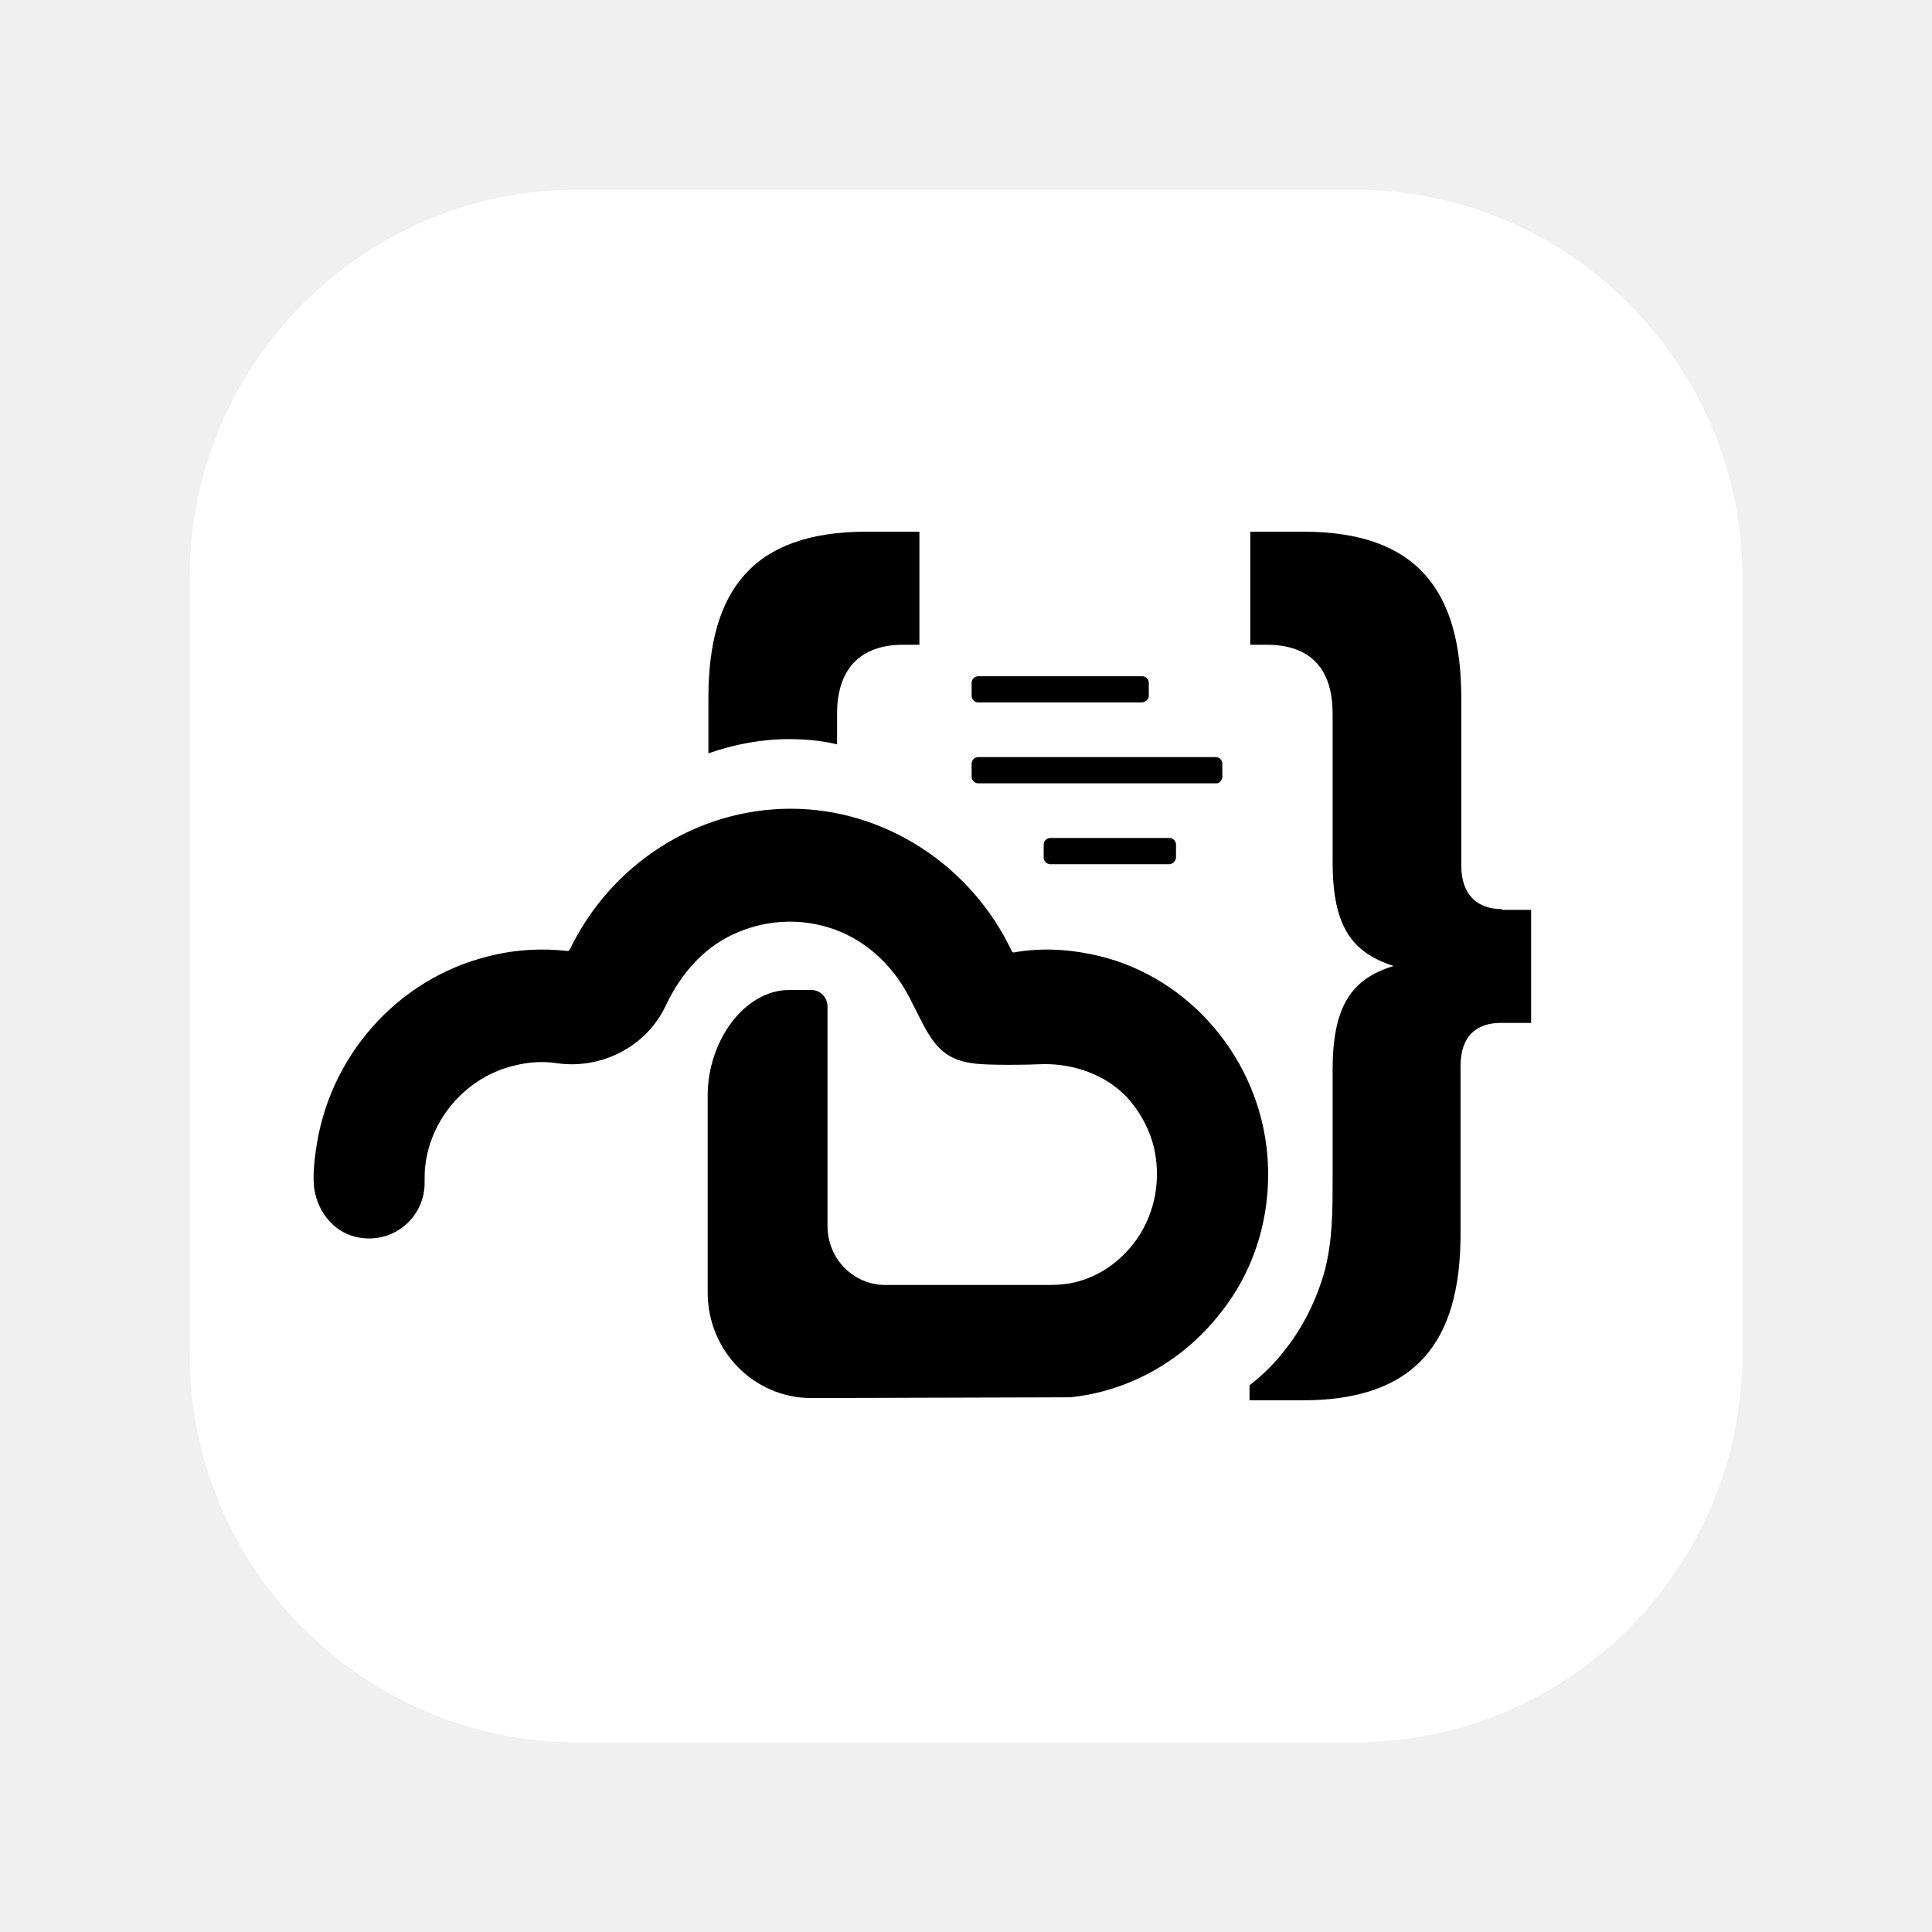
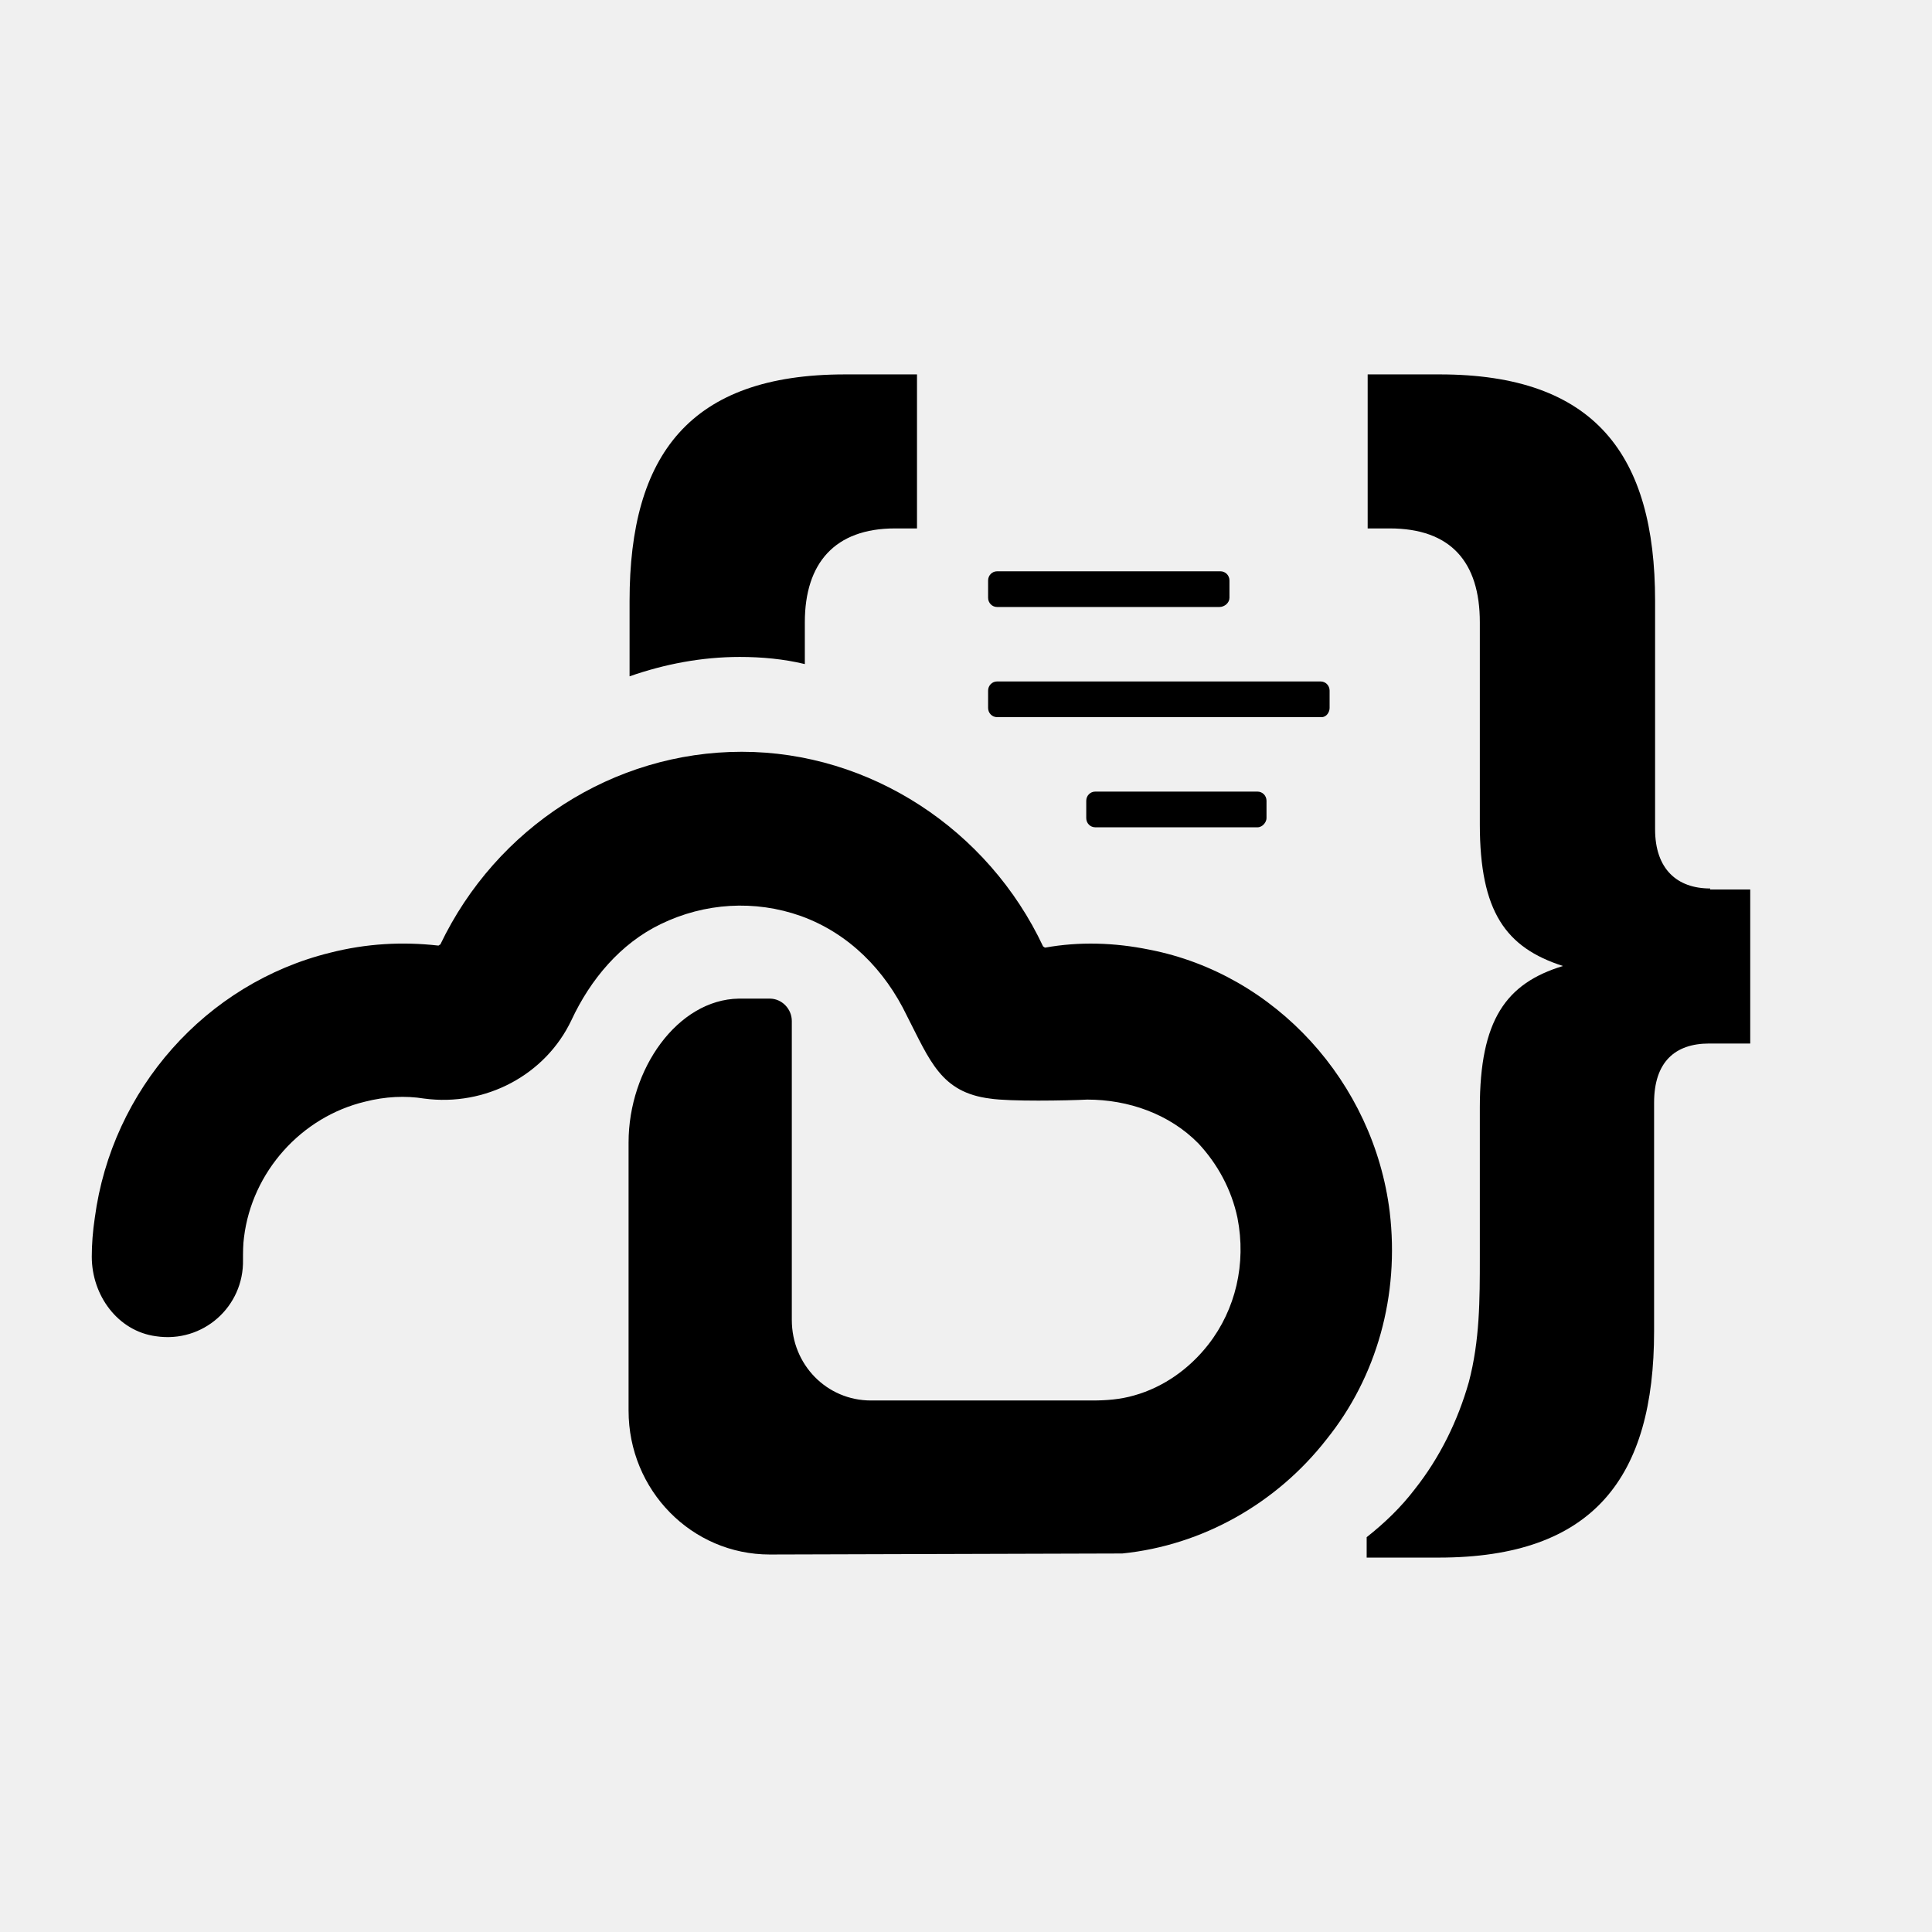
<svg xmlns="http://www.w3.org/2000/svg" width="100%" height="100%" viewBox="0 0 2250 2250" version="1.1" xml:space="preserve" style="fill-rule:evenodd;clip-rule:evenodd;stroke-linejoin:round;stroke-miterlimit:2;">
-   <path d="M2029.18,672.912c-0,-249.515 -202.574,-452.089 -452.089,-452.089l-904.176,0c-249.515,0 -452.089,202.574 -452.089,452.089l0,904.176c0,249.515 202.574,452.089 452.089,452.089l904.176,-0c249.515,-0 452.089,-202.574 452.089,-452.089l-0,-904.176Z" style="fill:#fff;" />
-   <path d="M1748.89,1058.72c-28.26,-0 -47.092,-16.57 -47.092,-50.58l0,-195.345c0,-124.707 -51.376,-193.601 -184.095,-193.601l-61.651,0l0,131.683l18.839,-0c52.23,-0 77.061,28.779 77.061,80.23l0,172.672c0,74.998 22.262,105.521 71.07,121.218c-48.808,14.827 -71.07,46.22 -71.07,121.218l0,128.197c0,35.753 0,70.636 -9.418,106.39c-9.418,33.14 -24.831,64.534 -46.237,91.567c-11.987,15.701 -25.688,28.78 -41.098,40.991l-0,17.44l61.647,-0c132.72,-0 184.097,-68.895 184.097,-193.601l-0,-195.345c-0,-34.883 17.975,-50.58 47.091,-50.58l35.108,0l-0,-131.684l-34.252,0l0,-0.87Z" style="fill-rule:nonzero;" />
-   <path d="M1329.33,818.057l-190.087,-0c-4.282,-0 -7.705,-3.489 -7.705,-7.849l0,-14.824c0,-4.362 3.423,-7.849 7.705,-7.849l190.943,-0c4.28,-0 7.705,3.487 7.705,7.849l0,14.824c0,4.36 -4.282,7.849 -8.561,7.849Z" style="fill-rule:nonzero;" />
-   <path d="M1361.87,1006.42l-138.711,-0c-4.282,-0 -7.708,-3.491 -7.708,-7.851l-0,-14.824c-0,-4.359 3.426,-7.849 7.708,-7.849l138.711,0c4.283,0 7.705,3.49 7.705,7.849l0,14.824c0,3.49 -3.422,7.851 -7.705,7.851Z" style="fill-rule:nonzero;" />
-   <path d="M1416.67,912.236l-277.423,0c-4.282,0 -7.705,-3.487 -7.705,-7.848l0,-14.826c0,-4.36 3.423,-7.848 7.705,-7.848l276.567,0c4.282,0 7.707,3.488 7.707,7.848l0,14.826c0,3.488 -2.569,7.848 -6.851,7.848Z" style="fill-rule:nonzero;" />
-   <path d="M919.188,860.762c18.837,0 37.676,1.745 55.657,6.105l-0,-35.757c-0,-50.58 25.687,-80.23 77.063,-80.23l18.837,-0l-0,-131.683l-61.651,0c-132.72,0 -184.093,68.894 -184.093,193.601l0,64.532c29.967,-10.463 61.651,-16.568 94.187,-16.568Z" style="fill-rule:nonzero;" />
-   <path d="M1474.9,1335.15c-13.701,-110.754 -97.614,-203.194 -205.501,-224.124c-29.967,-6.103 -59.938,-6.978 -89.049,-1.744c-0.856,-0 -0.856,-0.873 -1.712,-0.873c-47.094,-100.288 -148.13,-166.566 -257.731,-166.566c-109.6,-0 -209.78,64.535 -257.731,164.823c-0.856,-0 -0.856,0.872 -1.712,0.872c-30.824,-3.49 -61.65,-1.747 -92.475,6.104c-106.174,26.16 -186.662,116.857 -201.218,226.738c-1.712,11.337 -2.569,22.673 -2.569,33.141c0,33.136 22.263,63.659 54.8,68.02c40.244,6.106 75.35,-25.29 74.494,-65.404c-0,-6.106 -0,-13.084 0.856,-19.187c6.85,-55.814 48.806,-102.904 103.605,-115.987c17.126,-4.361 34.251,-5.231 50.519,-2.614c52.232,6.977 103.606,-20.059 125.869,-67.149c16.27,-34.884 41.957,-65.409 76.207,-81.978c37.672,-18.314 80.487,-20.927 119.876,-6.974c41.097,14.824 71.921,46.218 90.76,85.461c19.693,38.374 29.111,65.407 71.069,70.64c17.124,2.614 65.074,1.743 83.056,0.871c35.106,-0 70.213,12.209 95.044,37.499c16.266,17.441 28.254,39.244 33.393,63.661c7.705,39.244 -1.713,78.486 -24.832,108.137c-16.27,20.93 -38.532,36.626 -63.363,43.604c-11.987,3.49 -23.975,4.36 -35.962,4.36l-189.232,0c-37.672,0 -67.642,-30.52 -67.642,-68.894l-0,-255.519c-0,-10.462 -8.561,-19.182 -18.837,-19.182l-26.544,-0c-52.233,0.87 -94.187,60.173 -94.187,122.96l-0,229.358c-0,68.021 53.942,122.961 120.731,122.961c0,0 297.119,-0.874 301.399,-0.874c68.499,-6.976 131.863,-42.73 174.673,-97.671c42.814,-53.196 62.507,-122.963 53.946,-194.47Z" style="fill-rule:nonzero;" />
+   <rect id="favicon" x="0" y="0" width="2250" height="2250" style="fill:none;" />
+   <g id="favicon1">
+     <path d="M1991.66,1034.72c-38.493,0 -64.144,-22.57 -64.144,-68.897l-0,-266.084c-0,-169.867 -69.982,-263.709 -250.762,-263.709l-83.976,0l-0,179.368l25.661,0c71.144,0 104.967,39.201 104.967,109.285l0,235.201c0,102.156 30.324,143.733 96.806,165.114c-66.482,20.196 -96.806,62.958 -96.806,165.114l0,174.621c0,48.7 0,96.216 -12.829,144.917c-12.829,45.141 -33.823,87.903 -62.98,124.726c-16.329,21.386 -34.991,39.202 -55.981,55.835l-0,23.755l83.971,-0c180.781,-0 250.763,-93.843 250.763,-263.709l-0,-266.084c-0,-47.516 24.485,-68.897 64.144,-68.897l47.822,-0l-0,-179.37l-46.656,-0l0,-1.186Z" style="fill-rule:nonzero;" />
+     <path d="M1420.16,706.904l-258.923,0c-5.833,0 -10.495,-4.752 -10.495,-10.691l-0,-20.192c-0,-5.941 4.662,-10.692 10.495,-10.692l260.089,0c5.83,0 10.495,4.751 10.495,10.692l0,20.192c0,5.939 -5.833,10.691 -11.661,10.691Z" style="fill-rule:nonzero;" />
+     <path d="M1464.48,963.474l-188.942,0c-5.833,0 -10.501,-4.754 -10.501,-10.693l0,-20.192c0,-5.938 4.668,-10.691 10.501,-10.691l188.942,-0c5.833,-0 10.495,4.753 10.495,10.691l-0,20.192c-0,4.754 -4.662,10.693 -10.495,10.693Z" style="fill-rule:nonzero;" />
+     <path d="M1539.12,835.188l-377.885,0c-5.833,0 -10.495,-4.75 -10.495,-10.689l-0,-20.196c-0,-5.939 4.662,-10.69 10.495,-10.69l376.719,0c5.833,0 10.499,4.751 10.499,10.69l-0,20.196c-0,4.75 -3.5,10.689 -9.333,10.689Z" style="fill-rule:nonzero;" />
+     <path d="M861.493,765.074c25.658,0 51.319,2.376 75.811,8.316l0,-48.705c0,-68.897 34.989,-109.285 104.971,-109.285l25.658,0l-0,-179.368l-83.977,0c-180.781,0 -250.758,93.842 -250.758,263.709l0,87.901c40.819,-14.252 83.977,-22.568 128.295,-22.568Z" style="fill-rule:nonzero;" />
+     <path d="M1618.44,1411.25c-18.662,-150.861 -132.962,-276.776 -279.919,-305.285c-40.818,-8.314 -81.642,-9.504 -121.295,-2.376c-1.166,-0 -1.166,-1.189 -2.332,-1.189c-64.148,-136.605 -201.772,-226.884 -351.063,-226.884c-149.289,-0 -285.747,87.905 -351.062,224.51c-1.166,-0 -1.166,1.188 -2.332,1.188c-41.987,-4.753 -83.975,-2.379 -125.963,8.314c-144.623,35.634 -254.257,159.175 -274.085,308.847c-2.332,15.441 -3.499,30.883 -3.499,45.141c0,45.136 30.325,86.713 74.645,92.652c54.817,8.317 102.636,-34.448 101.469,-89.089c0,-8.317 0,-17.821 1.167,-26.134c9.331,-76.025 66.48,-140.168 141.123,-157.99c23.328,-5.939 46.654,-7.124 68.814,-3.559c71.146,9.502 141.124,-27.324 171.449,-91.467c22.162,-47.516 57.151,-89.094 103.804,-111.664c51.314,-24.946 109.633,-28.506 163.286,-9.499c55.979,20.192 97.966,62.954 123.627,116.409c26.824,52.27 39.653,89.093 96.805,96.221c23.325,3.559 88.639,2.374 113.132,1.185c47.82,0 95.64,16.631 129.463,51.079c22.156,23.757 38.485,53.455 45.486,86.715c10.495,53.455 -2.334,106.908 -33.825,147.296c-22.162,28.509 -52.485,49.89 -86.308,59.394c-16.329,4.754 -32.657,5.939 -48.986,5.939l-257.757,0c-51.314,0 -92.138,-41.573 -92.138,-93.842l0,-348.049c0,-14.251 -11.661,-26.13 -25.658,-26.13l-36.156,0c-71.148,1.185 -128.295,81.964 -128.295,167.488l-0,312.415c-0,92.652 73.476,167.488 164.451,167.488c0,0 404.714,-1.19 410.544,-1.19c93.304,-9.503 179.614,-58.204 237.927,-133.04c58.319,-72.46 85.142,-167.492 73.481,-264.894Z" style="fill-rule:nonzero;" />
+   </g>
</svg>
